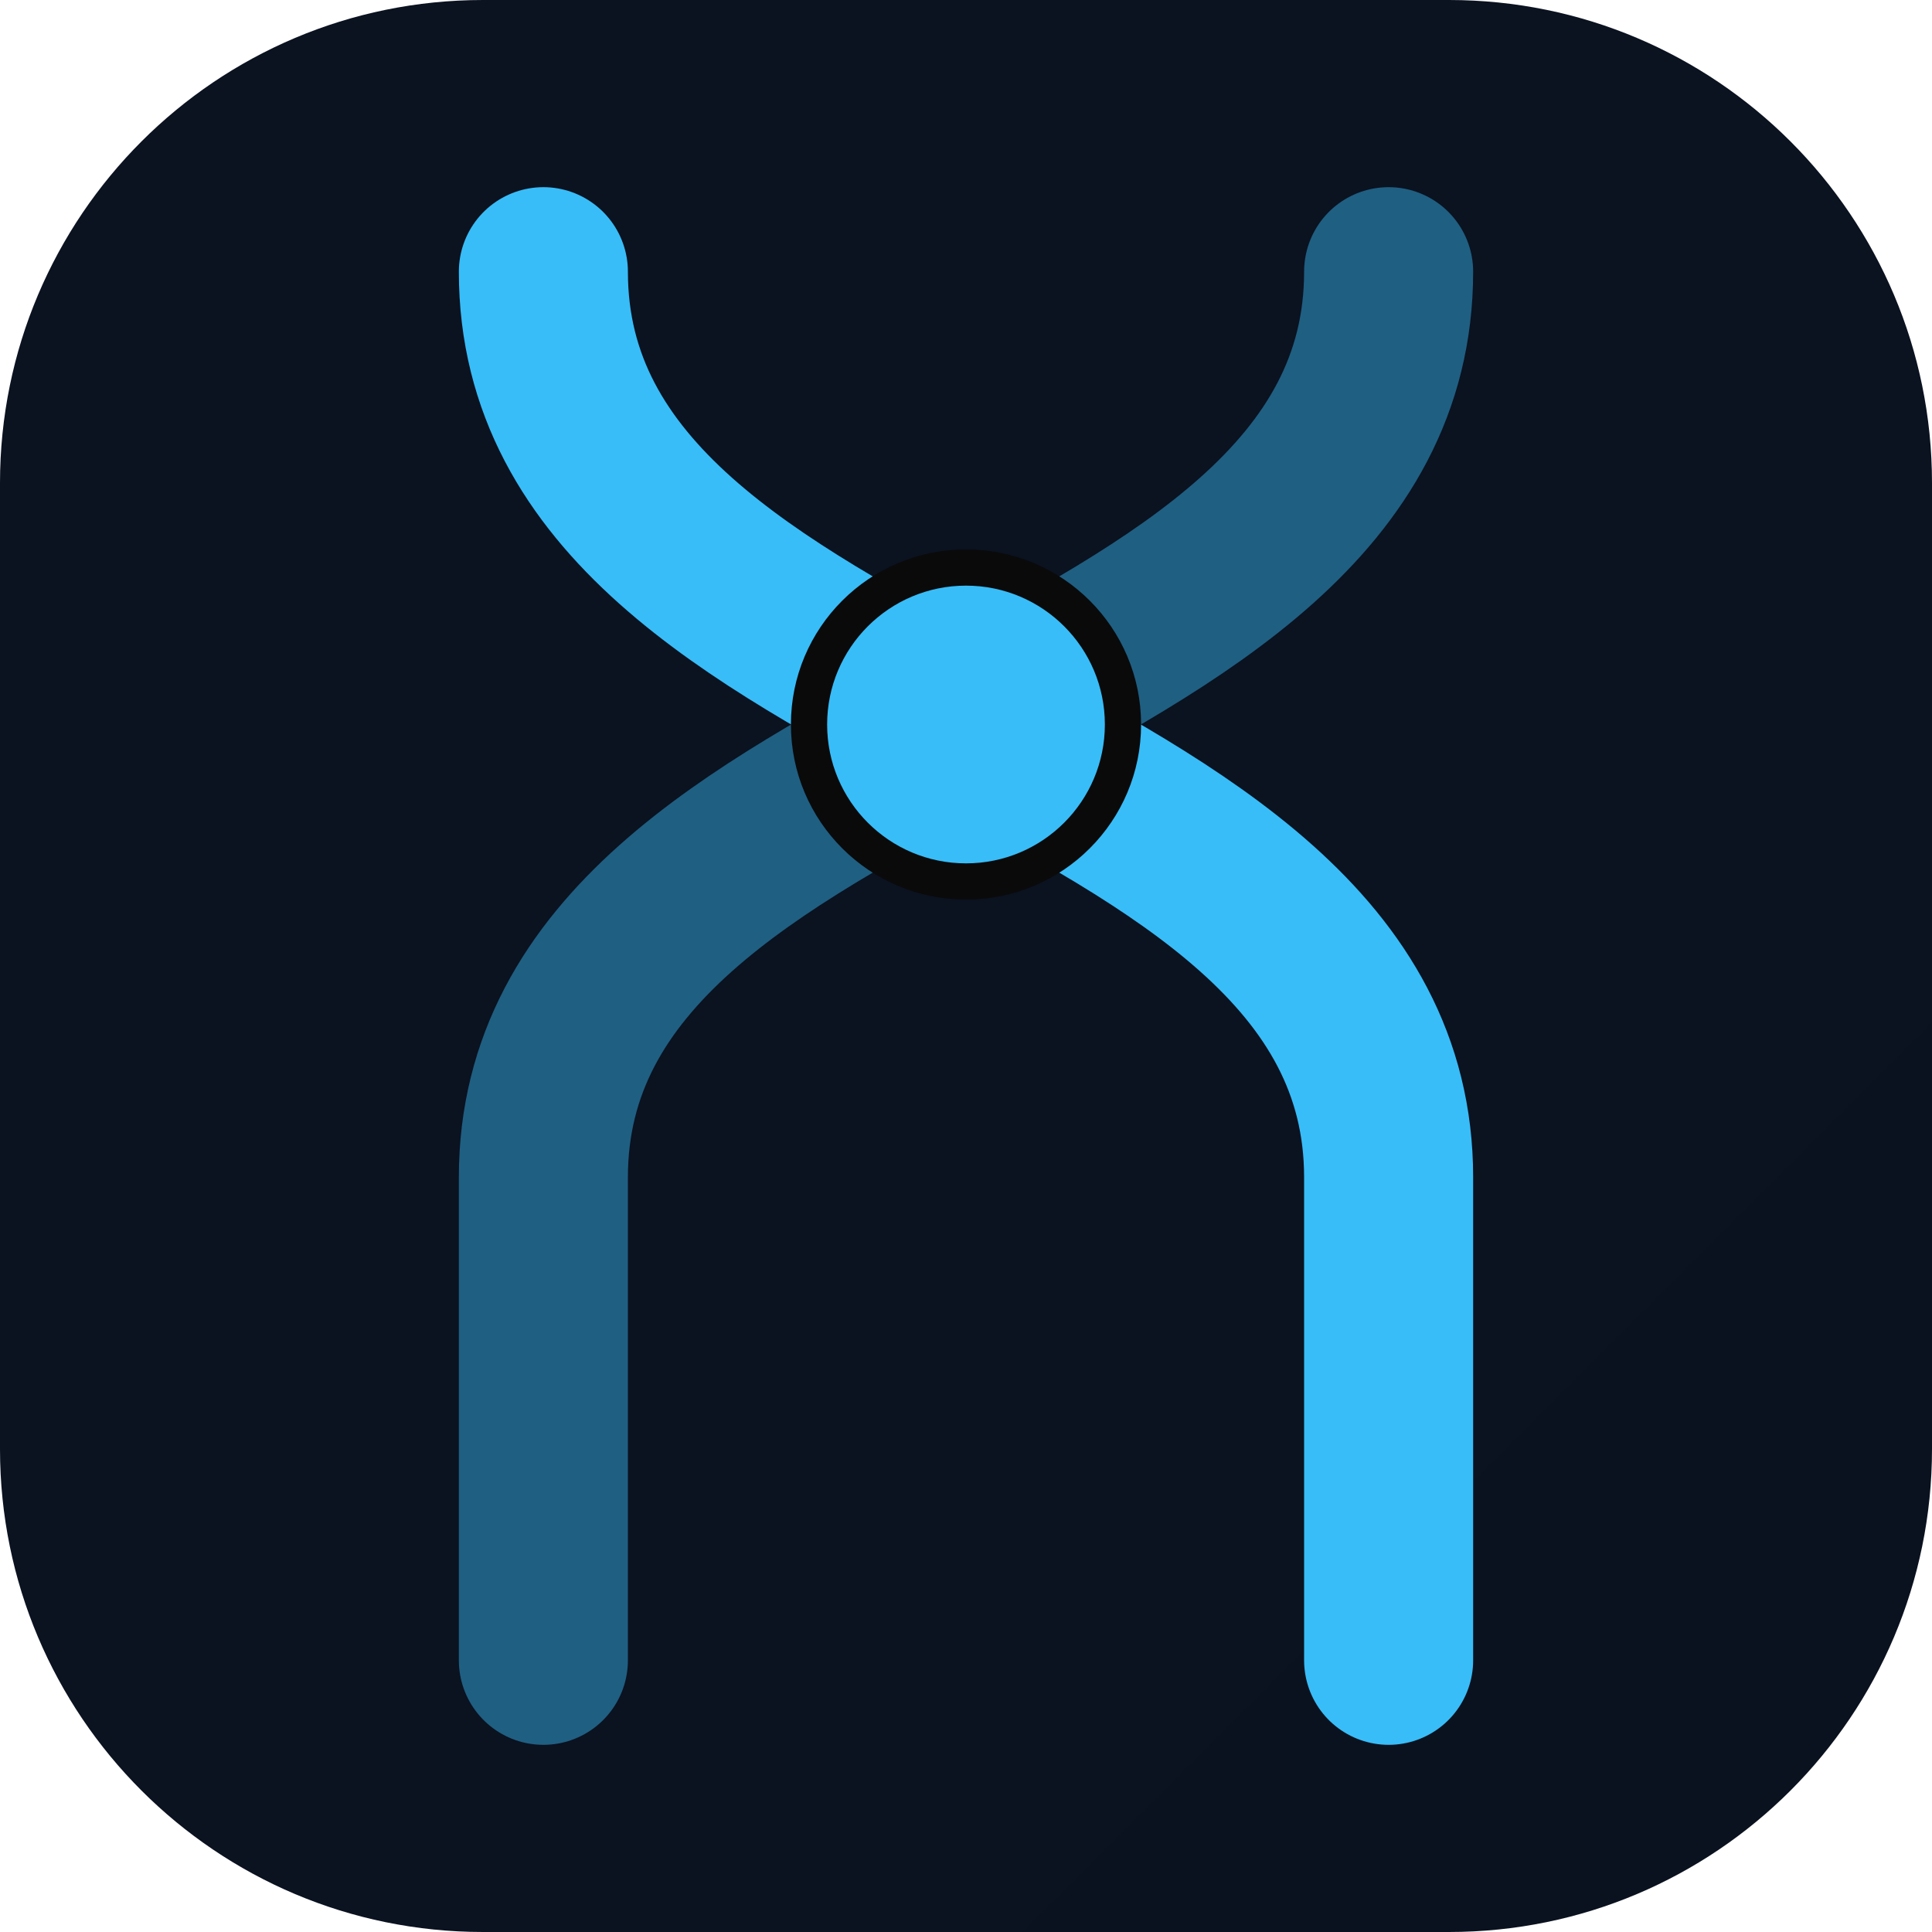
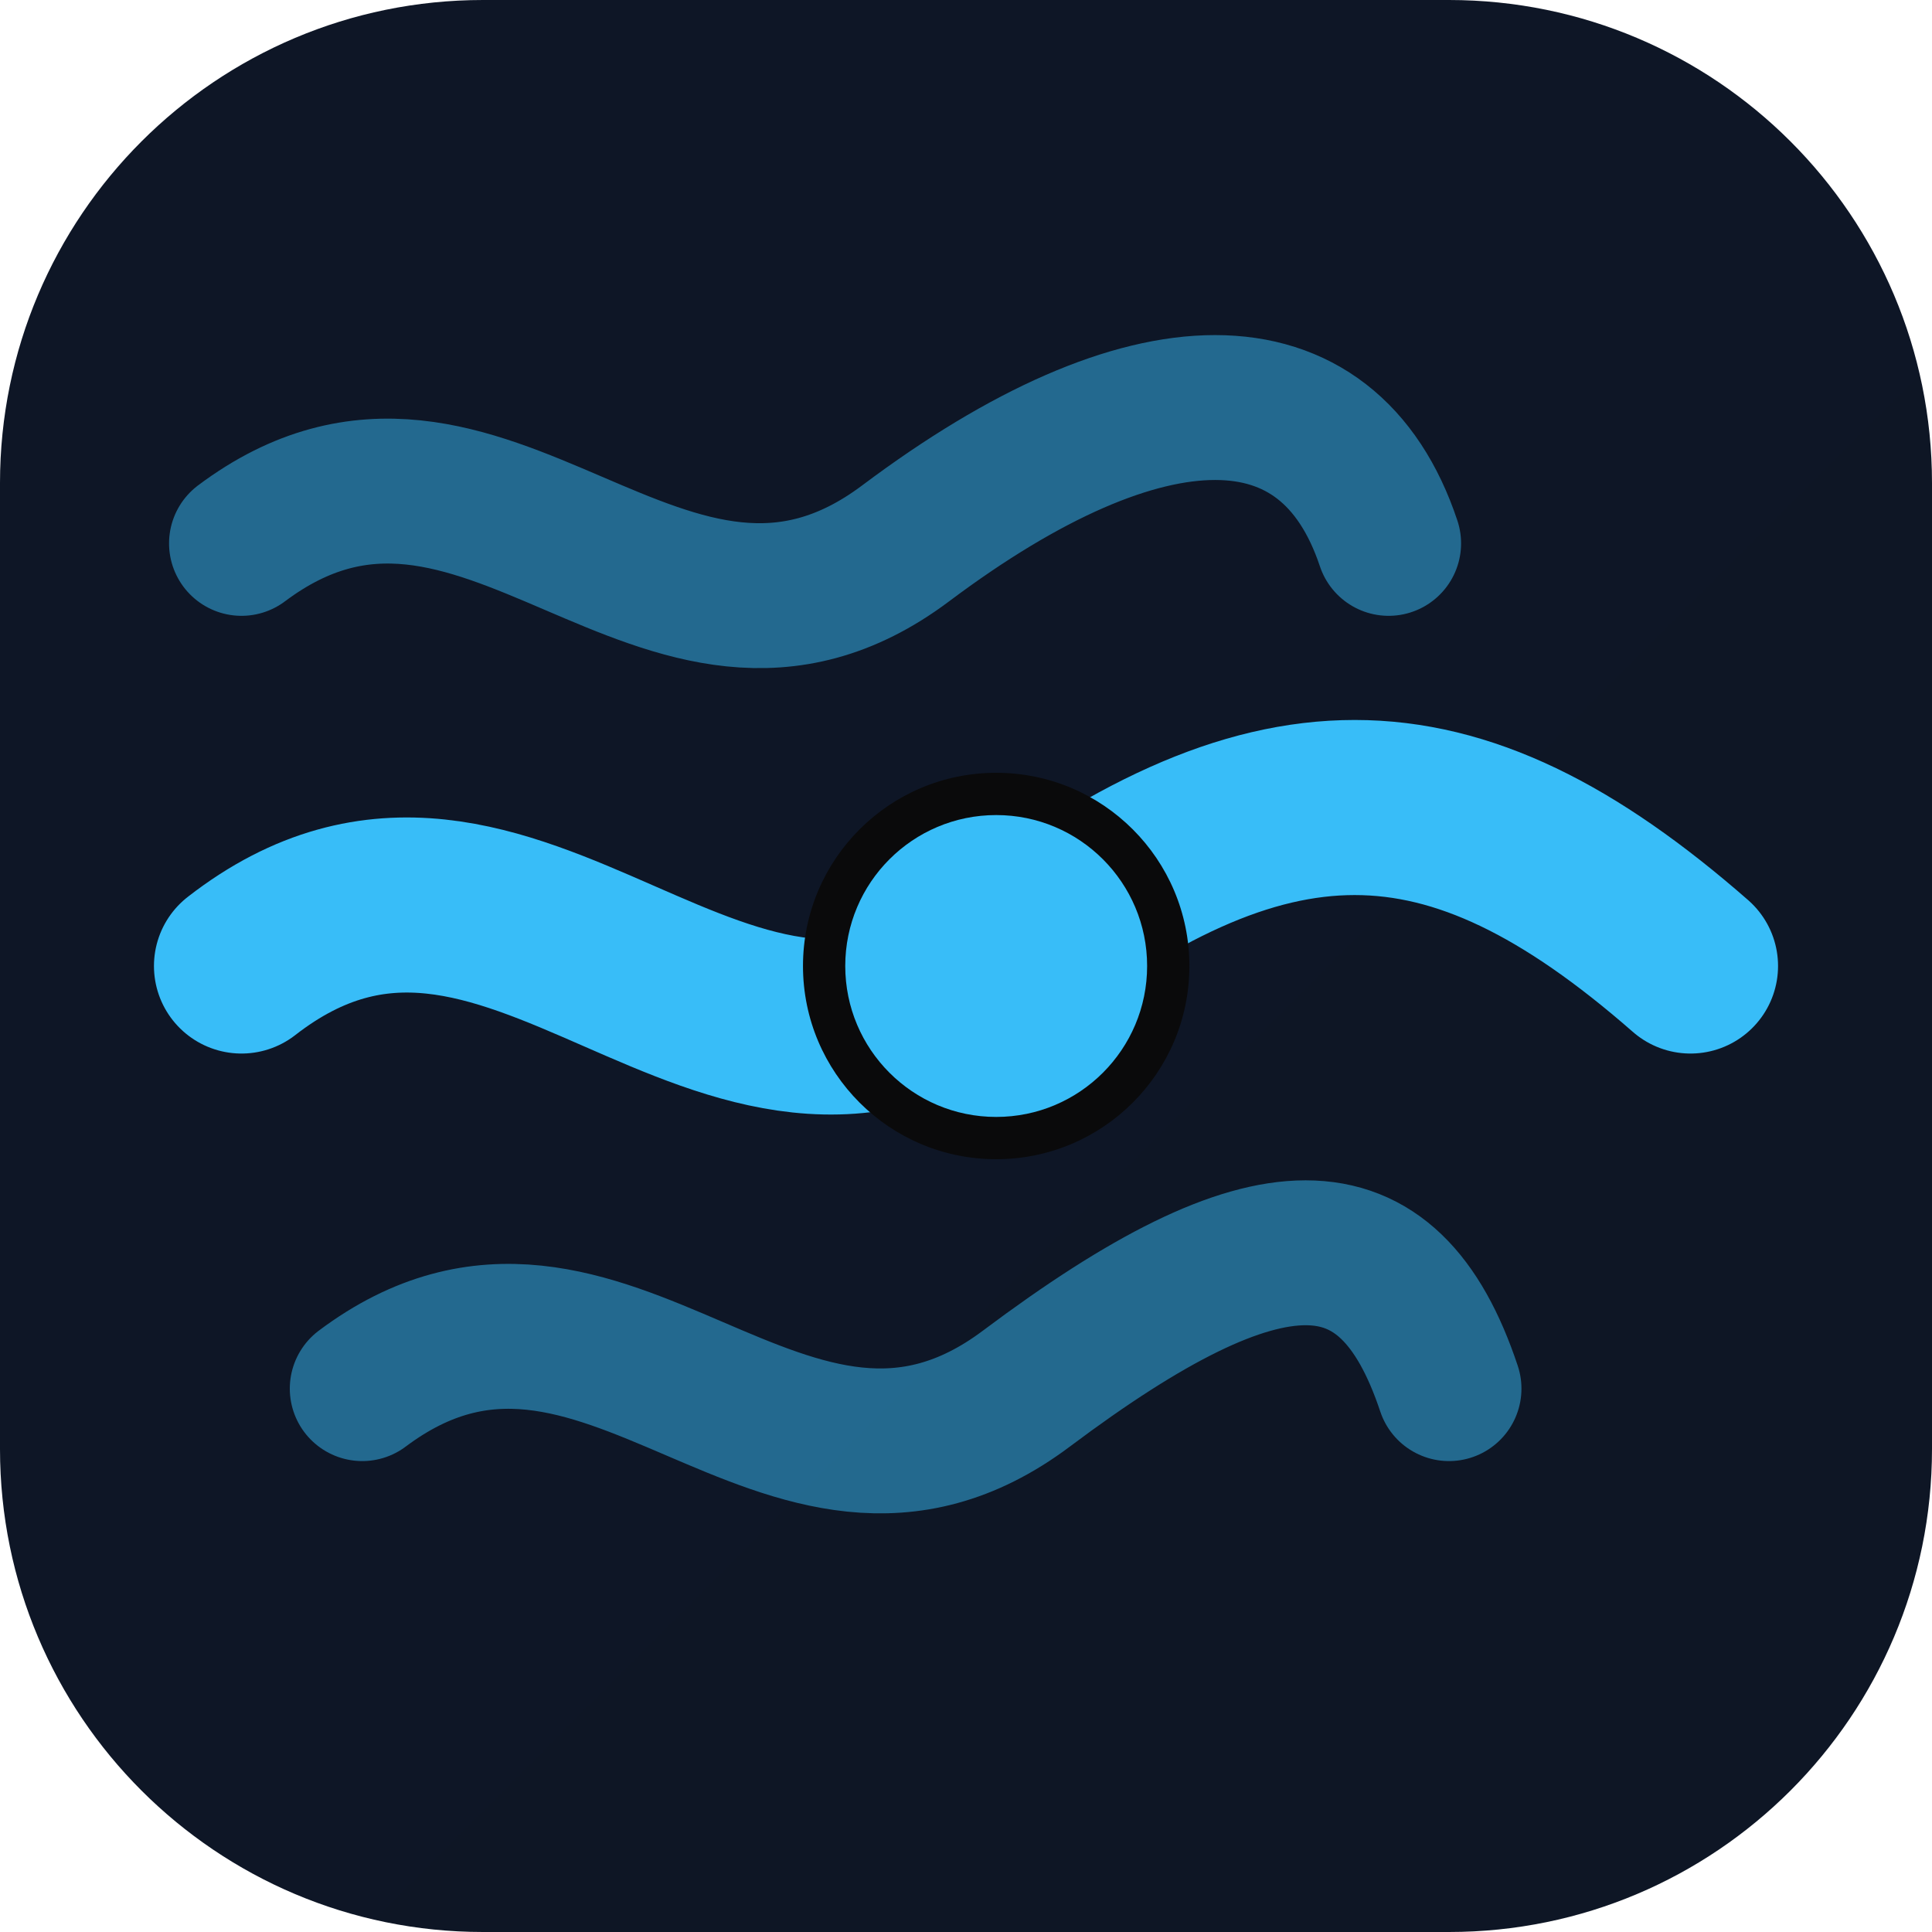
<svg xmlns="http://www.w3.org/2000/svg" width="32" height="32" viewBox="0 0 32 32">
  <defs>
    <linearGradient id="bg" x1="0" y1="0" x2="32" y2="32">
-       <stop offset="0" stop-color="#0b1220" />
+       <stop offset="0" stop-color="#0e1626" />
      <stop offset="1" stop-color="#0a0a0b" />
    </linearGradient>
-     <linearGradient id="s" x1="4" y1="2" x2="28" y2="30">
+     <linearGradient id="f" x1="3" y1="16" x2="29" y2="16">
      <stop offset="0" stop-color="#38bdf8" />
      <stop offset="1" stop-color="#34d399" />
    </linearGradient>
  </defs>
  <rect width="32" height="32" rx="8" fill="url(#bg)" />
-   <path d="M9 4.5C9 12 23 12 23 19.5C23 24 23 26 23 27.5" stroke="url(#s)" stroke-width="2.8" stroke-linecap="round" fill="none" />
-   <path d="M23 4.5C23 12 9 12 9 19.5C9 24 9 26 9 27.5" stroke="#38bdf8" stroke-opacity="0.45" stroke-width="2.8" stroke-linecap="round" fill="none" />
-   <circle cx="16" cy="12" r="2.9" fill="#0a0a0b" />
-   <circle cx="16" cy="12" r="2.3" fill="#38bdf8" />
+   <path d="M4 9c4-3 7 3 11 0s7-3 8 0" stroke="#38bdf8" stroke-opacity="0.5" stroke-width="2.4" stroke-linecap="round" fill="none" />
+   <path d="M4 16c4.5-3.5 8 3.5 12.5 0S24 12.5 28 16" stroke="url(#f)" stroke-width="2.9" stroke-linecap="round" fill="none" />
+   <path d="M6 23c4-3 7 3 11 0s6-3 7 0" stroke="#38bdf8" stroke-opacity="0.5" stroke-width="2.4" stroke-linecap="round" fill="none" />
+   <circle cx="16.5" cy="16" r="3.2" fill="#0a0a0b" />
+   <circle cx="16.5" cy="16" r="2.5" fill="#38bdf8" />
</svg>
